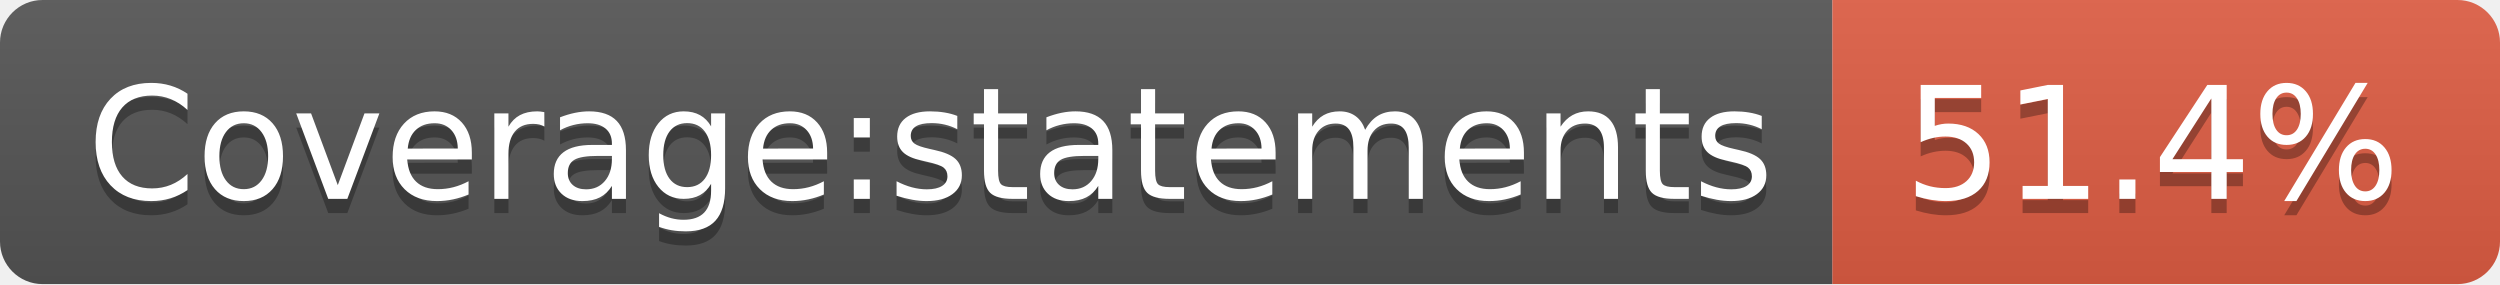
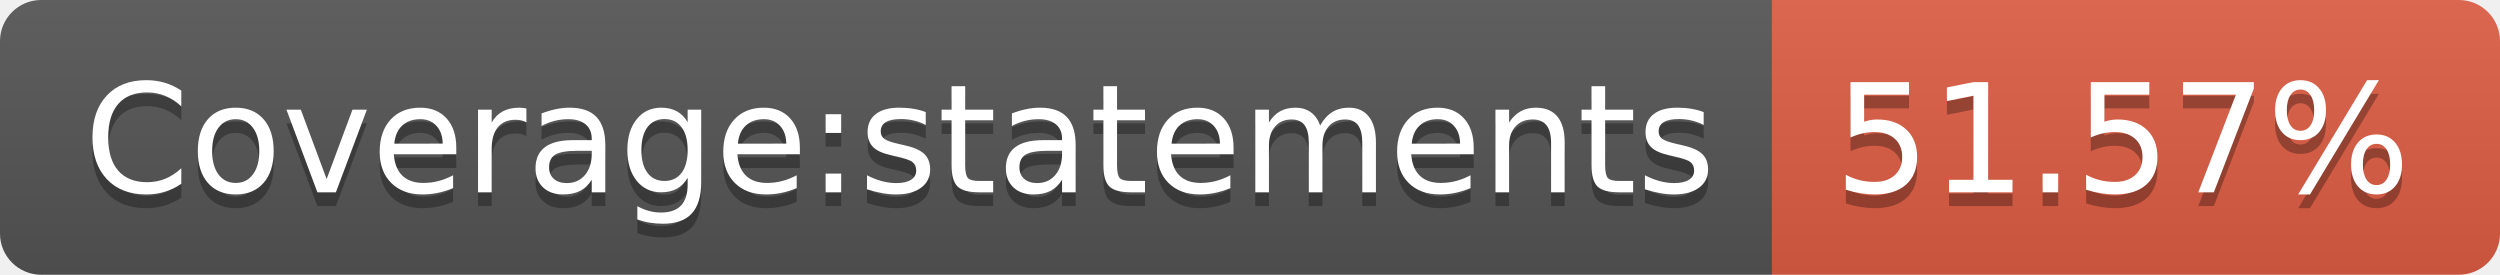
- <svg xmlns="http://www.w3.org/2000/svg" width="176" height="20">
+ <svg xmlns="http://www.w3.org/2000/svg" width="182" height="20">
  <linearGradient id="b" x2="0" y2="100%">
    <stop offset="0" stop-color="#bbb" stop-opacity=".1" />
    <stop offset="1" stop-opacity=".1" />
  </linearGradient>
  <clipPath id="a">
-     <rect width="176" height="20" rx="3" fill="#fff" />
+     <rect width="182" height="20" rx="3" fill="#fff" />
  </clipPath>
  <g clip-path="url(#a)">
    <path fill="#555" d="M0 0h129v20H0z" />
-     <path fill="#e05d44" d="M129 0h47v20H129z" />
-     <path fill="url(#b)" d="M0 0h176v20H0z" />
+     <path fill="#e05d44" d="M129 0h53v20H129z" />
+     <path fill="url(#b)" d="M0 0h182v20H0z" />
  </g>
  <g fill="#fff" text-anchor="middle" font-family="DejaVu Sans,Verdana,Geneva,sans-serif" font-size="110">
    <text x="655" y="150" fill="#010101" fill-opacity=".3" transform="scale(.1)" textLength="1190">Coverage:statements</text>
    <text x="655" y="140" transform="scale(.1)" textLength="1190">Coverage:statements</text>
-     <text x="1515" y="150" fill="#010101" fill-opacity=".3" transform="scale(.1)" textLength="370">51.4%</text>
-     <text x="1515" y="140" transform="scale(.1)" textLength="370">51.4%</text>
+     <text x="1545" y="150" fill="#010101" fill-opacity=".3" transform="scale(.1)" textLength="430">51.57%</text>
+     <text x="1545" y="140" transform="scale(.1)" textLength="430">51.57%</text>
  </g>
</svg>
